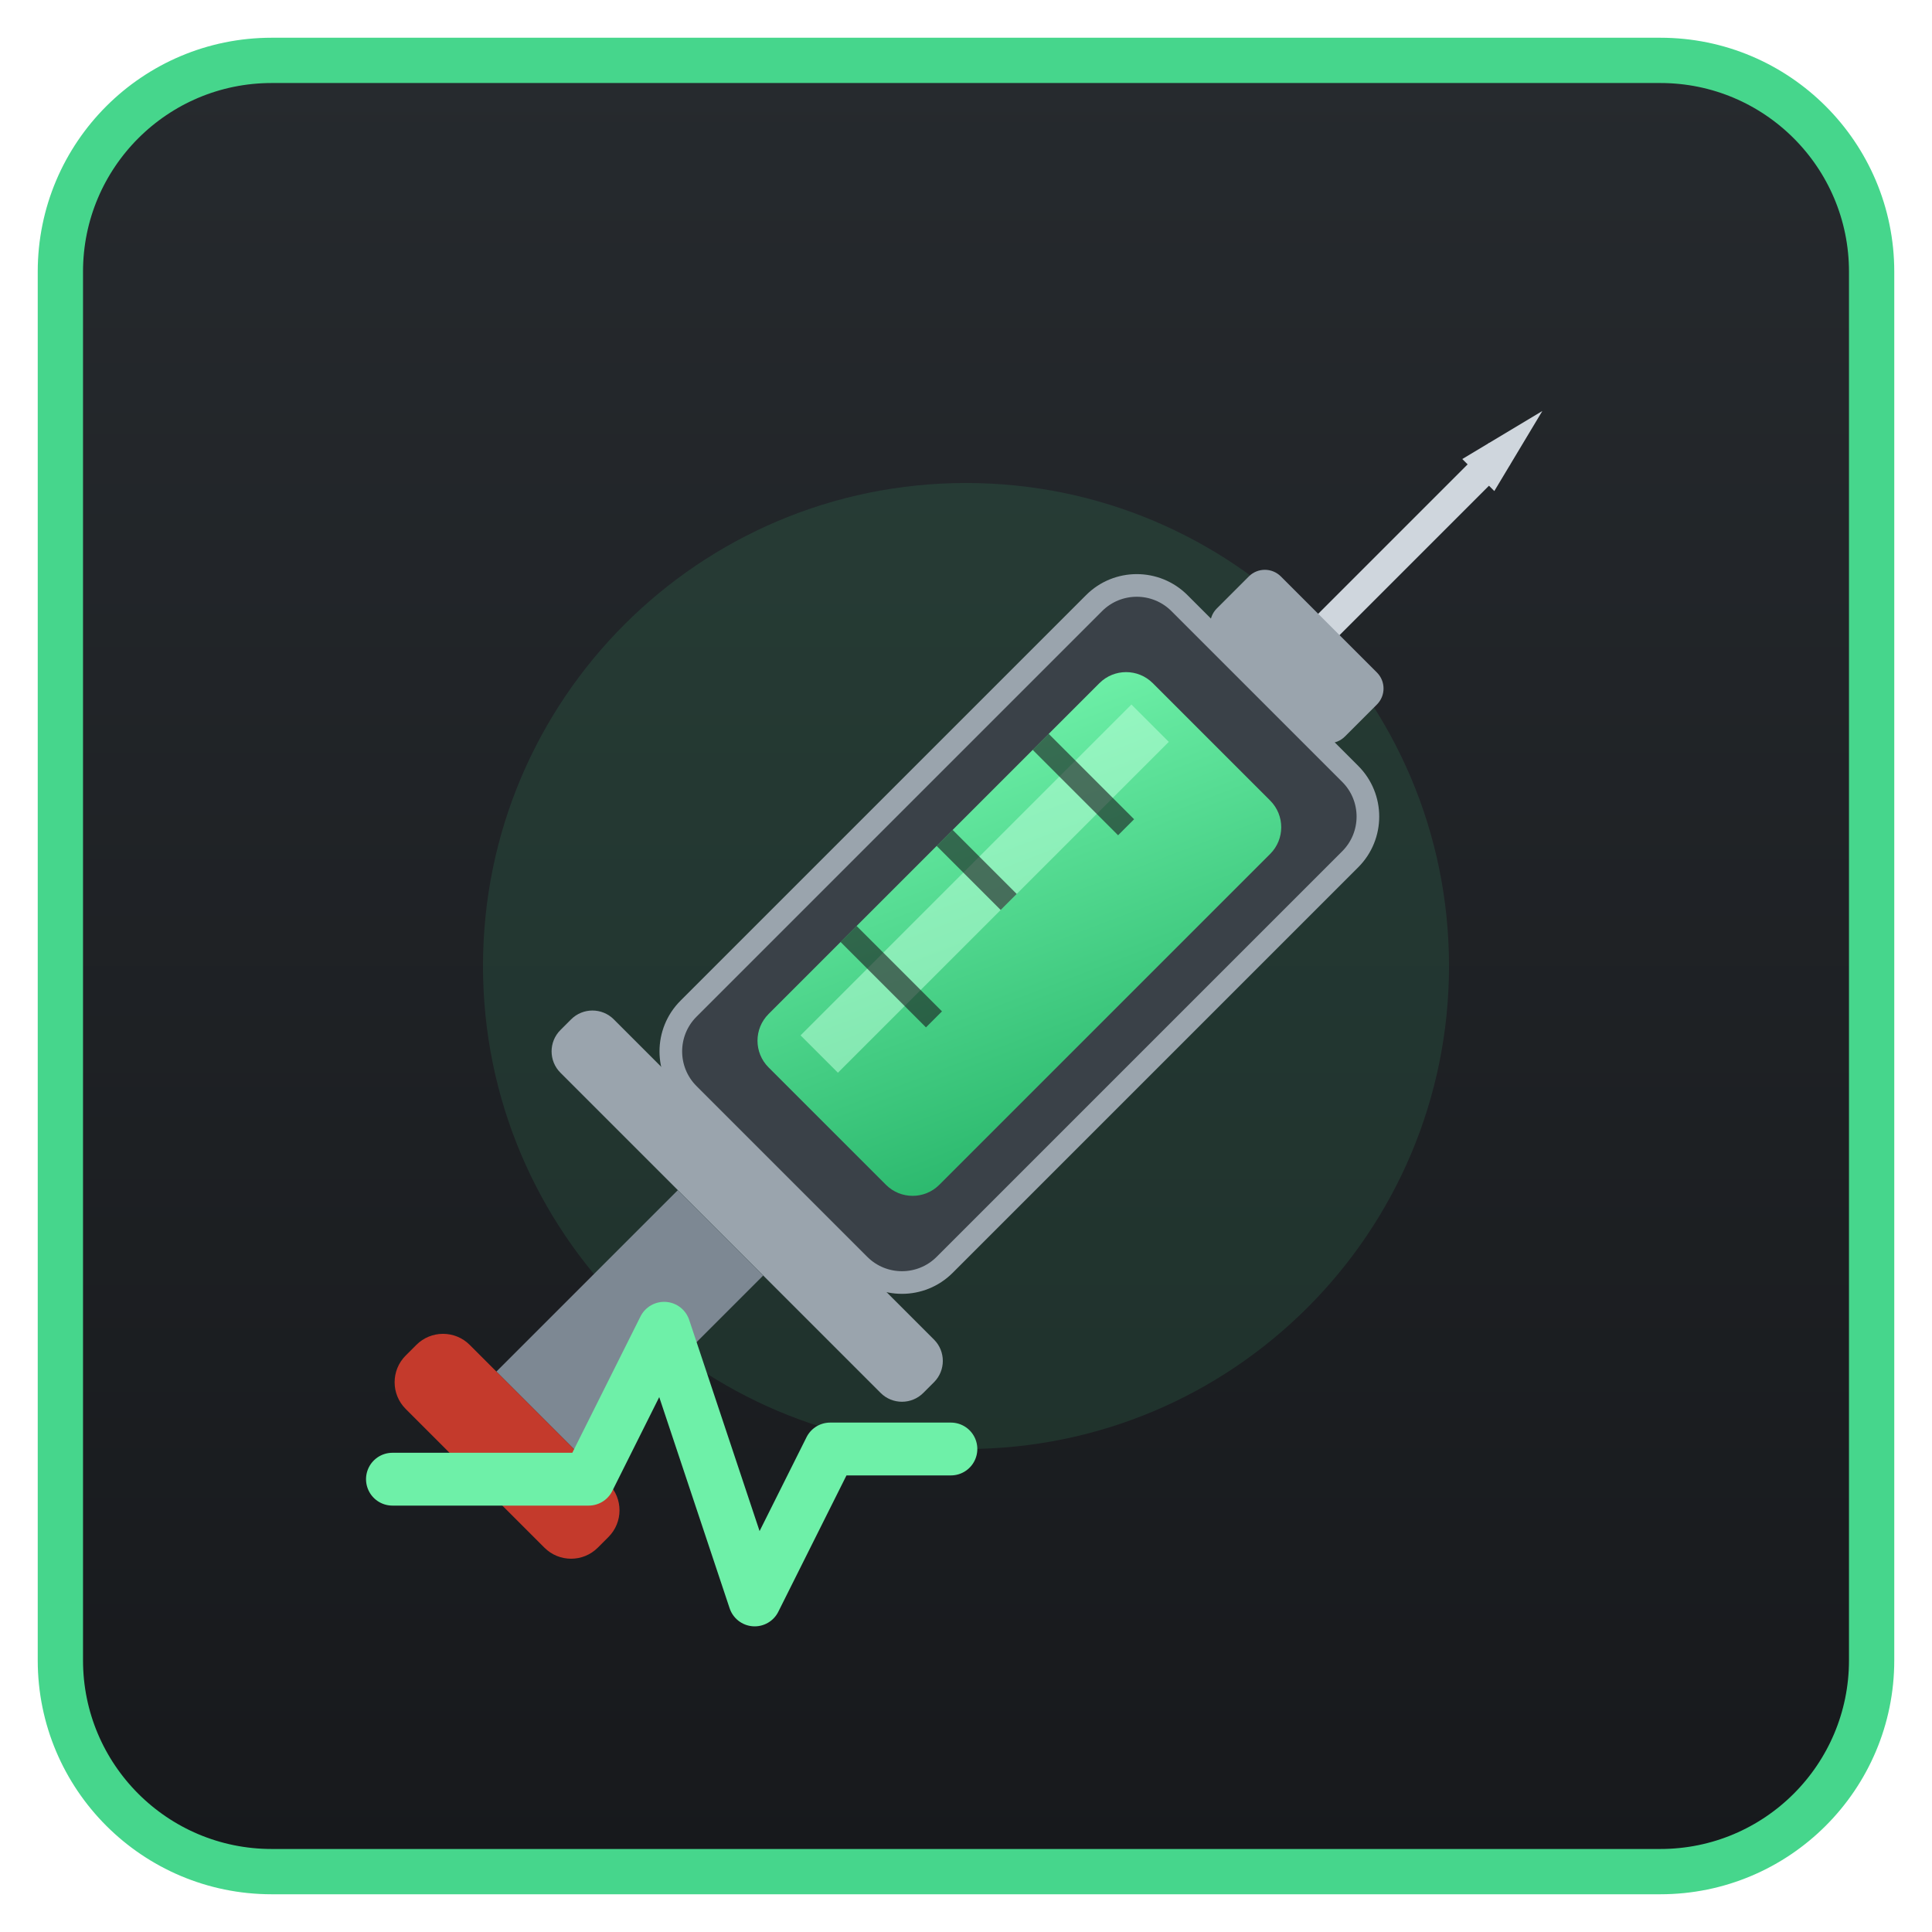
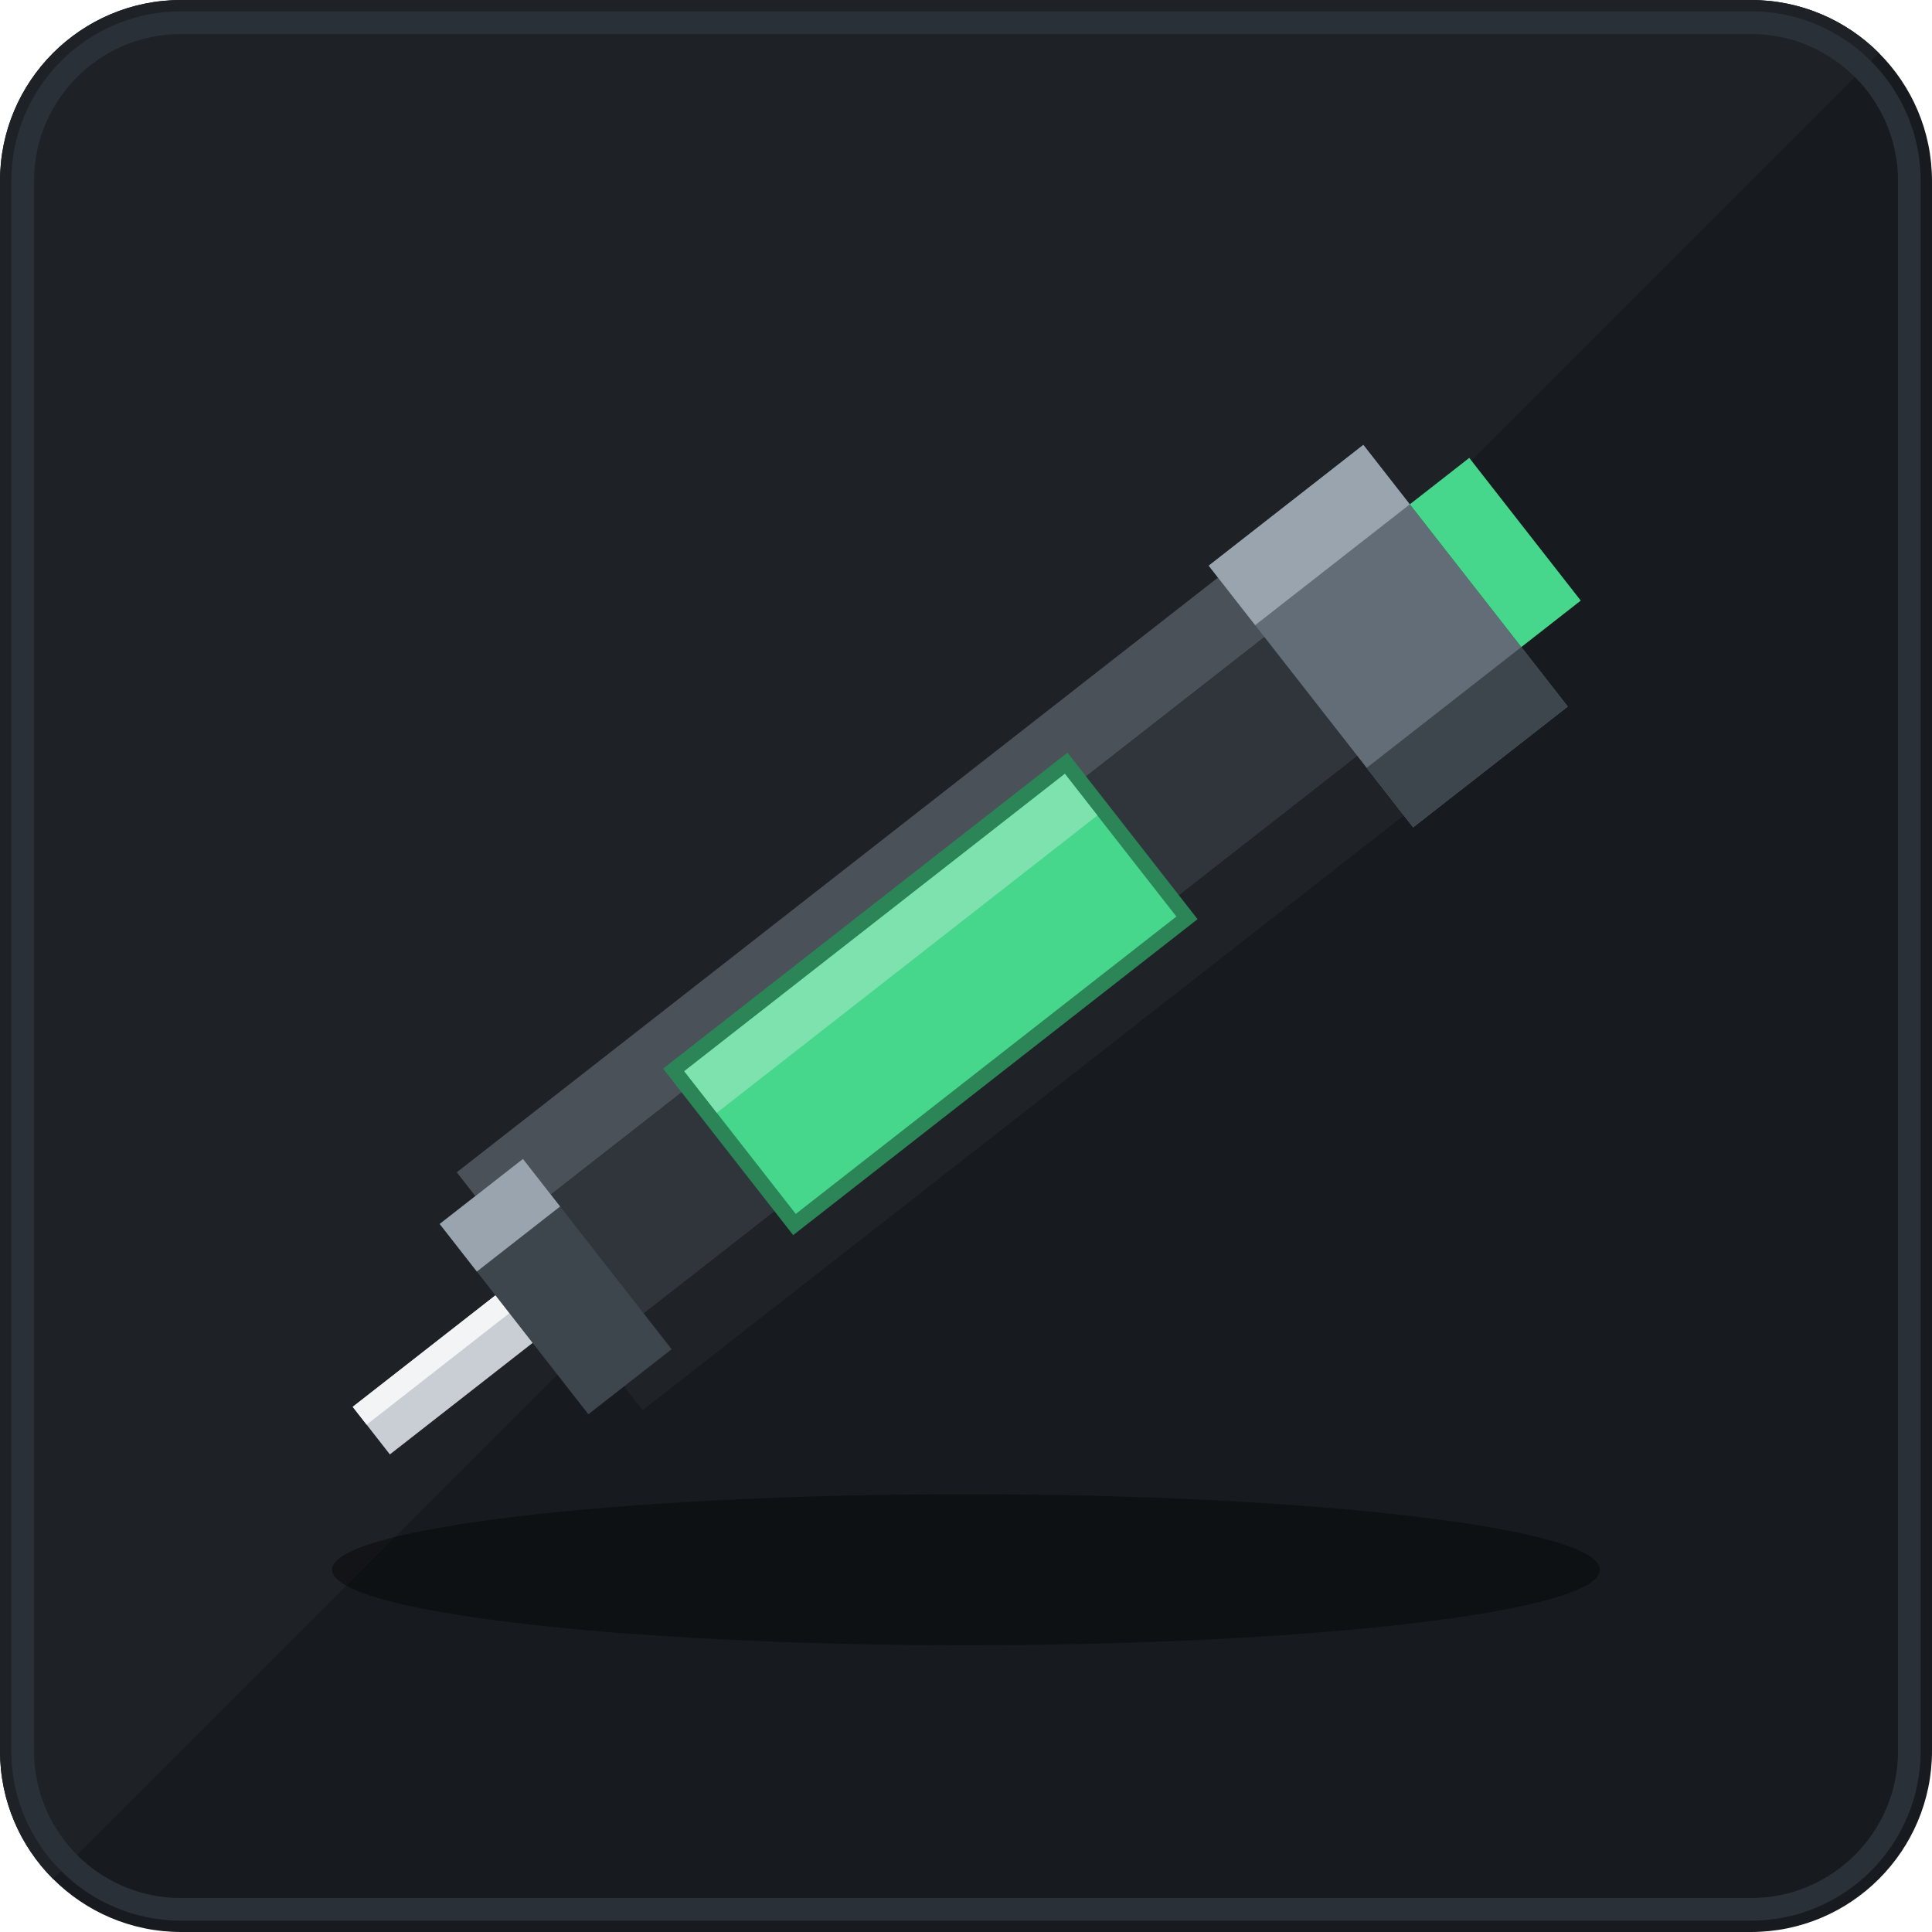
<svg xmlns="http://www.w3.org/2000/svg" viewBox="0 0 256 256">
-   <defs>
-     <linearGradient id="bg" x1="0" y1="0" x2="0" y2="1">
-       <stop offset="0" stop-color="#262a2e" />
-       <stop offset="1" stop-color="#17191c" />
-     </linearGradient>
-     <linearGradient id="fluid" x1="0" y1="0" x2="1" y2="1">
-       <stop offset="0" stop-color="#6ef0a8" />
-       <stop offset="1" stop-color="#2bb86d" />
-     </linearGradient>
-   </defs>
-   <rect x="8" y="8" width="240" height="240" rx="28" fill="url(#bg)" stroke="#46d68c" stroke-width="6" />
-   <circle cx="128" cy="128" r="64" fill="#46d68c" opacity="0.12" />
-   <g transform="rotate(45 128 128)">
-     <rect x="128" y="30" width="4" height="34" fill="#cfd6dd" />
-     <path d="M130 22 L127 34 L133 34 Z" fill="#cfd6dd" />
-     <rect x="118" y="62" width="24" height="12" rx="3" fill="#9aa4ad" />
-     <rect x="106" y="74" width="48" height="92" rx="8" fill="#3a4148" stroke="#9aa4ad" stroke-width="3" />
-     <rect x="114" y="84" width="32" height="72" rx="5" fill="url(#fluid)" />
-     <rect x="119" y="88" width="7" height="62" fill="#b9ffd9" opacity="0.55" />
-     <g stroke="#17191c" stroke-width="3" opacity="0.6">
-       <line x1="114" y1="100" x2="130" y2="100" />
-       <line x1="114" y1="118" x2="126" y2="118" />
-       <line x1="114" y1="136" x2="130" y2="136" />
-     </g>
-     <rect x="96" y="166" width="68" height="10" rx="4" fill="#9aa4ad" />
-     <rect x="122" y="176" width="16" height="34" fill="#7d8893" />
-     <rect x="112" y="210" width="36" height="12" rx="5" fill="#c43a2c" />
+   <clipPath id="plateClip">
+     <rect x="0" y="0" width="256" height="256" rx="24" />
+   </clipPath>
+   <g clip-path="url(#plateClip)">
+     <rect x="0" y="0" width="256" height="256" fill="#171a1e" />
+     <polygon points="0,0 256,0 0,256" fill="#1e2227" />
  </g>
-   <path d="M52 196 L78 196 L88 176 L100 212 L110 192 L126 192" fill="none" stroke="#6ef0a8" stroke-width="7" stroke-linecap="round" stroke-linejoin="round" />
+   <rect x="3" y="3" width="250" height="250" rx="21" fill="none" stroke="#2a3038" stroke-width="3" />
+   <ellipse cx="128" cy="208" rx="84" ry="10" fill="#07090b" opacity="0.55" />
+   <g transform="rotate(-38 128 128)">
+     <rect x="28" y="124" width="30" height="8" fill="#c9ced4" />
+     <rect x="28" y="124" width="30" height="3" fill="#f2f4f6" />
+     <rect x="58" y="108" width="130" height="10" fill="#4b5159" />
+     <rect x="58" y="118" width="130" height="20" fill="#30353b" />
+     <rect x="58" y="138" width="130" height="10" fill="#1f2327" />
+     <rect x="52" y="112" width="14" height="32" fill="#3d454d" />
+     <rect x="52" y="112" width="14" height="8" fill="#9aa4ae" />
+     <rect x="88" y="114" width="68" height="28" fill="#2b8557" />
+     <rect x="90" y="116" width="64" height="24" fill="#46d68c" />
+     <rect x="90" y="116" width="64" height="7" fill="#7ee2af" />
+     <rect x="186" y="106" width="26" height="44" fill="#636d77" />
+     <rect x="186" y="106" width="26" height="10" fill="#9aa4ae" />
+     <rect x="186" y="140" width="26" height="10" fill="#3d454d" />
+     <rect x="212" y="116" width="10" height="24" fill="#46d68c" />
+   </g>
</svg>
